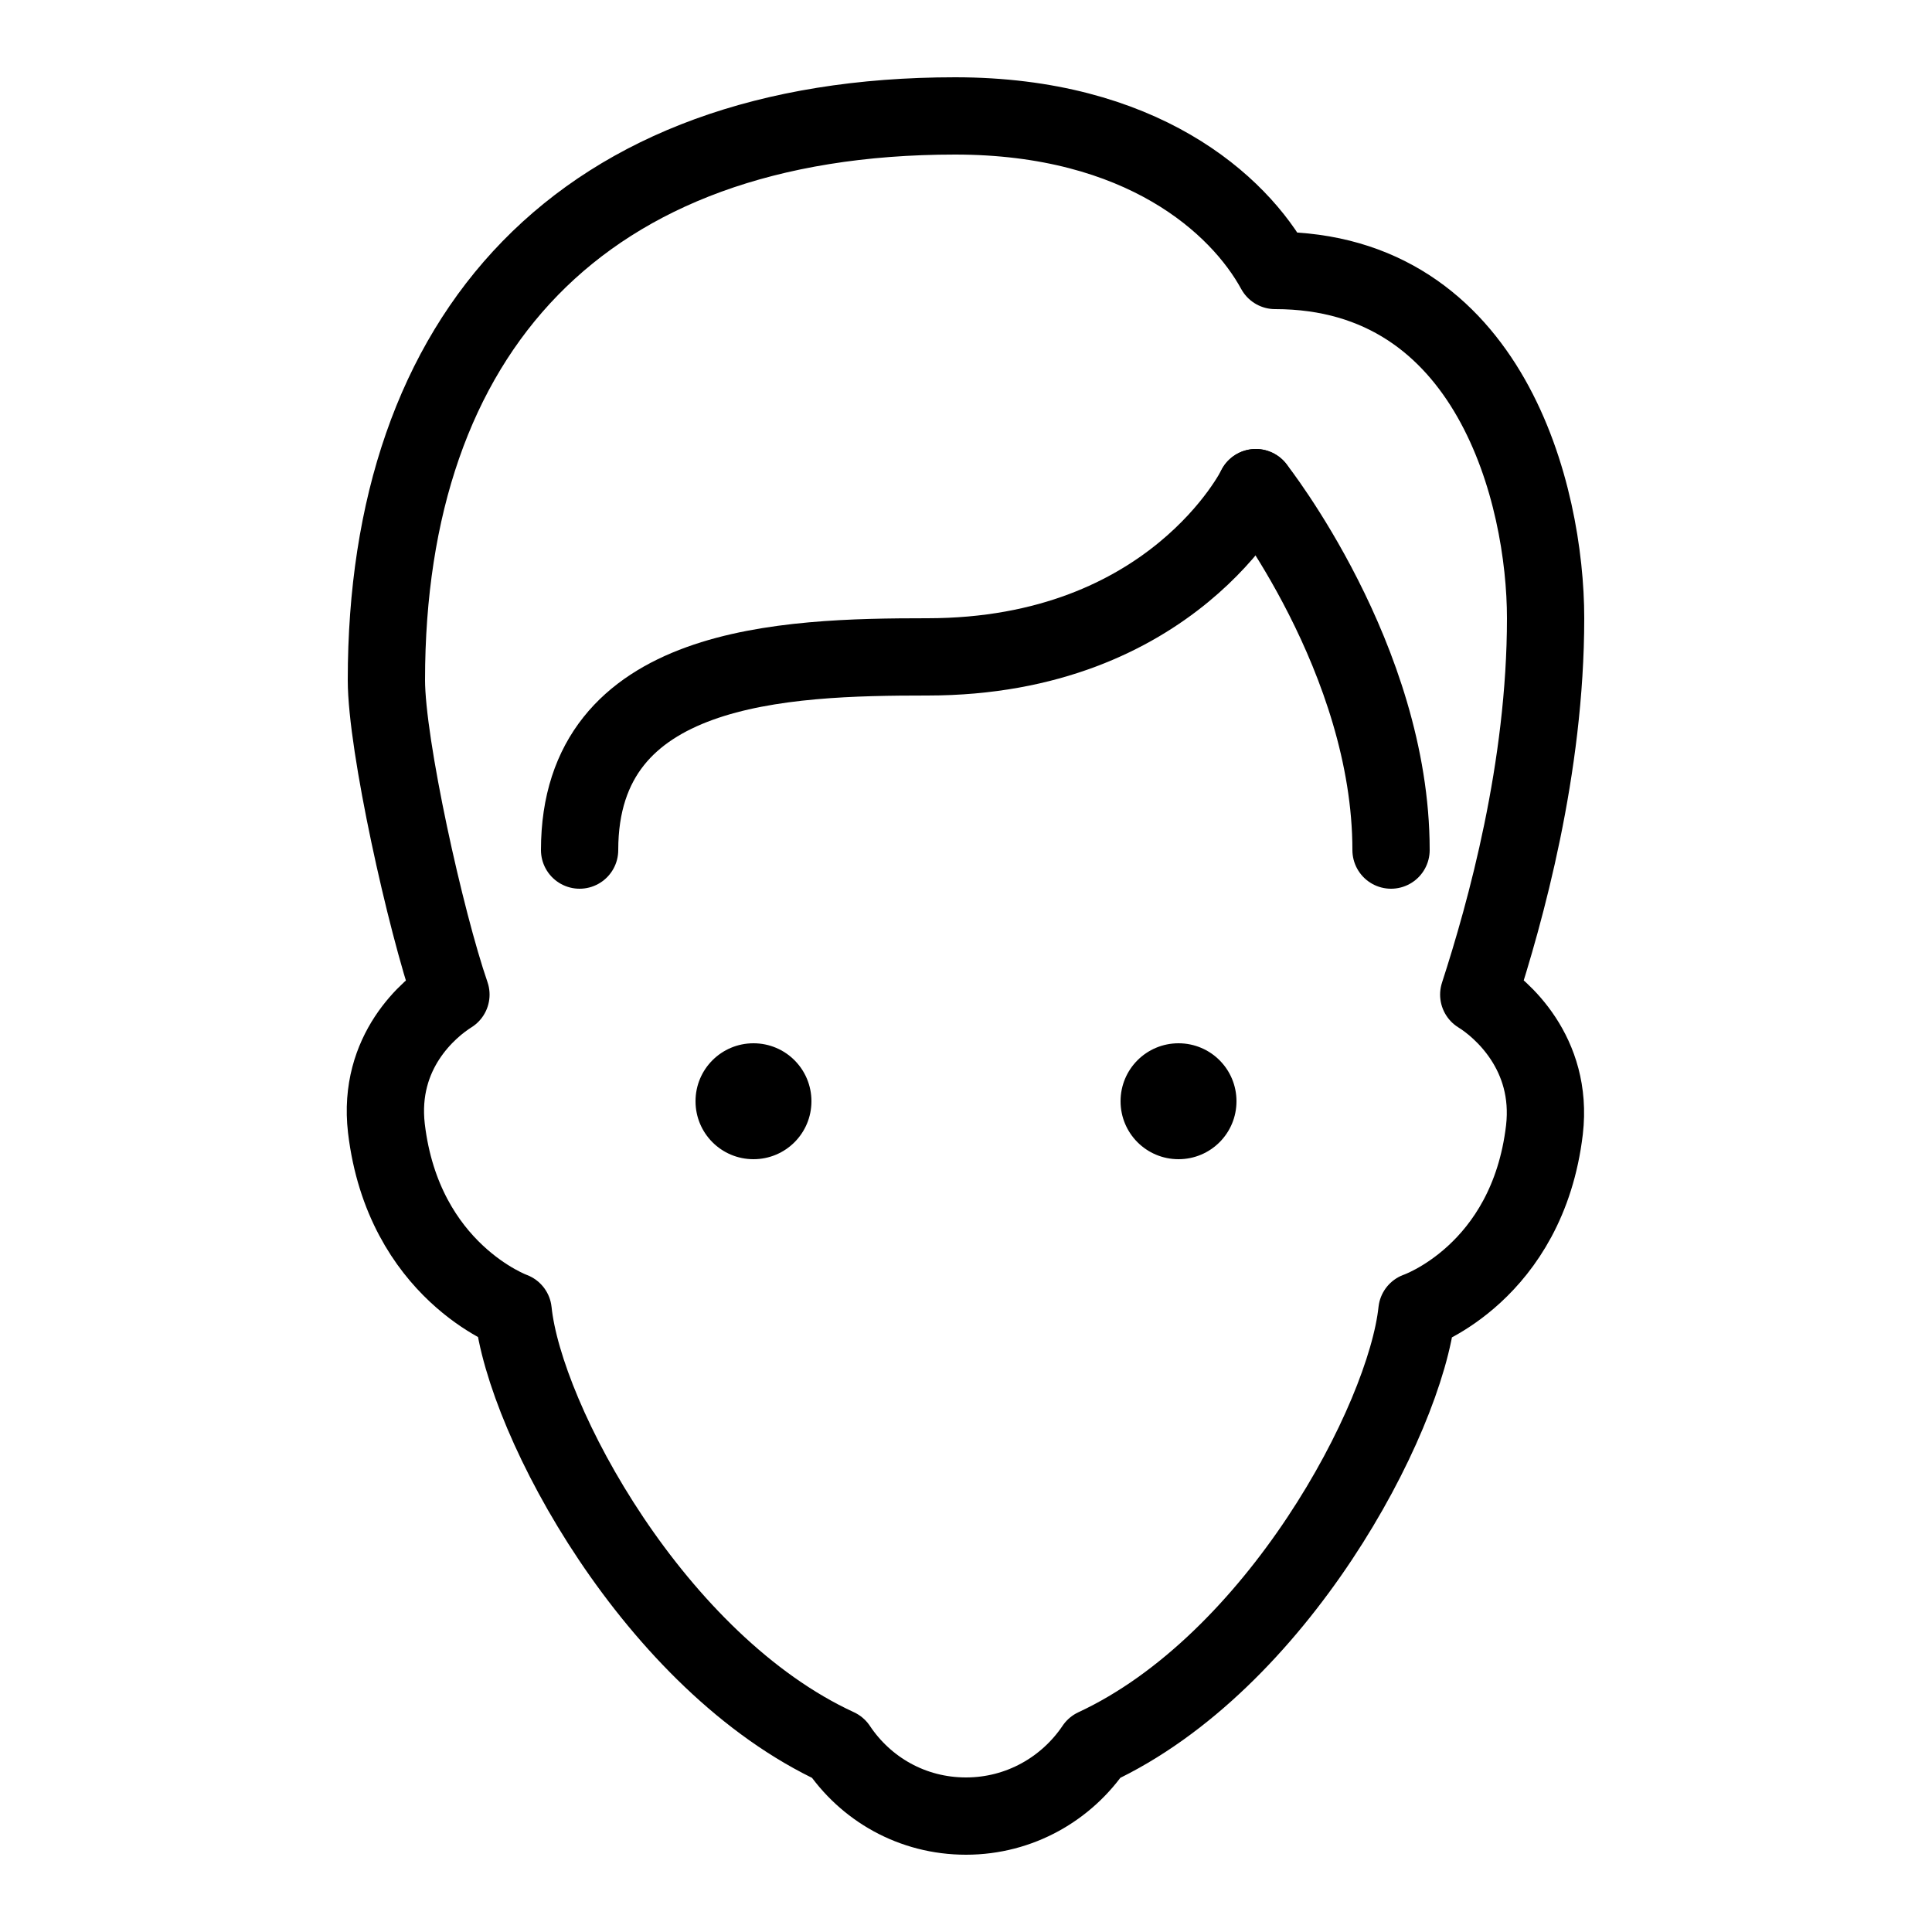
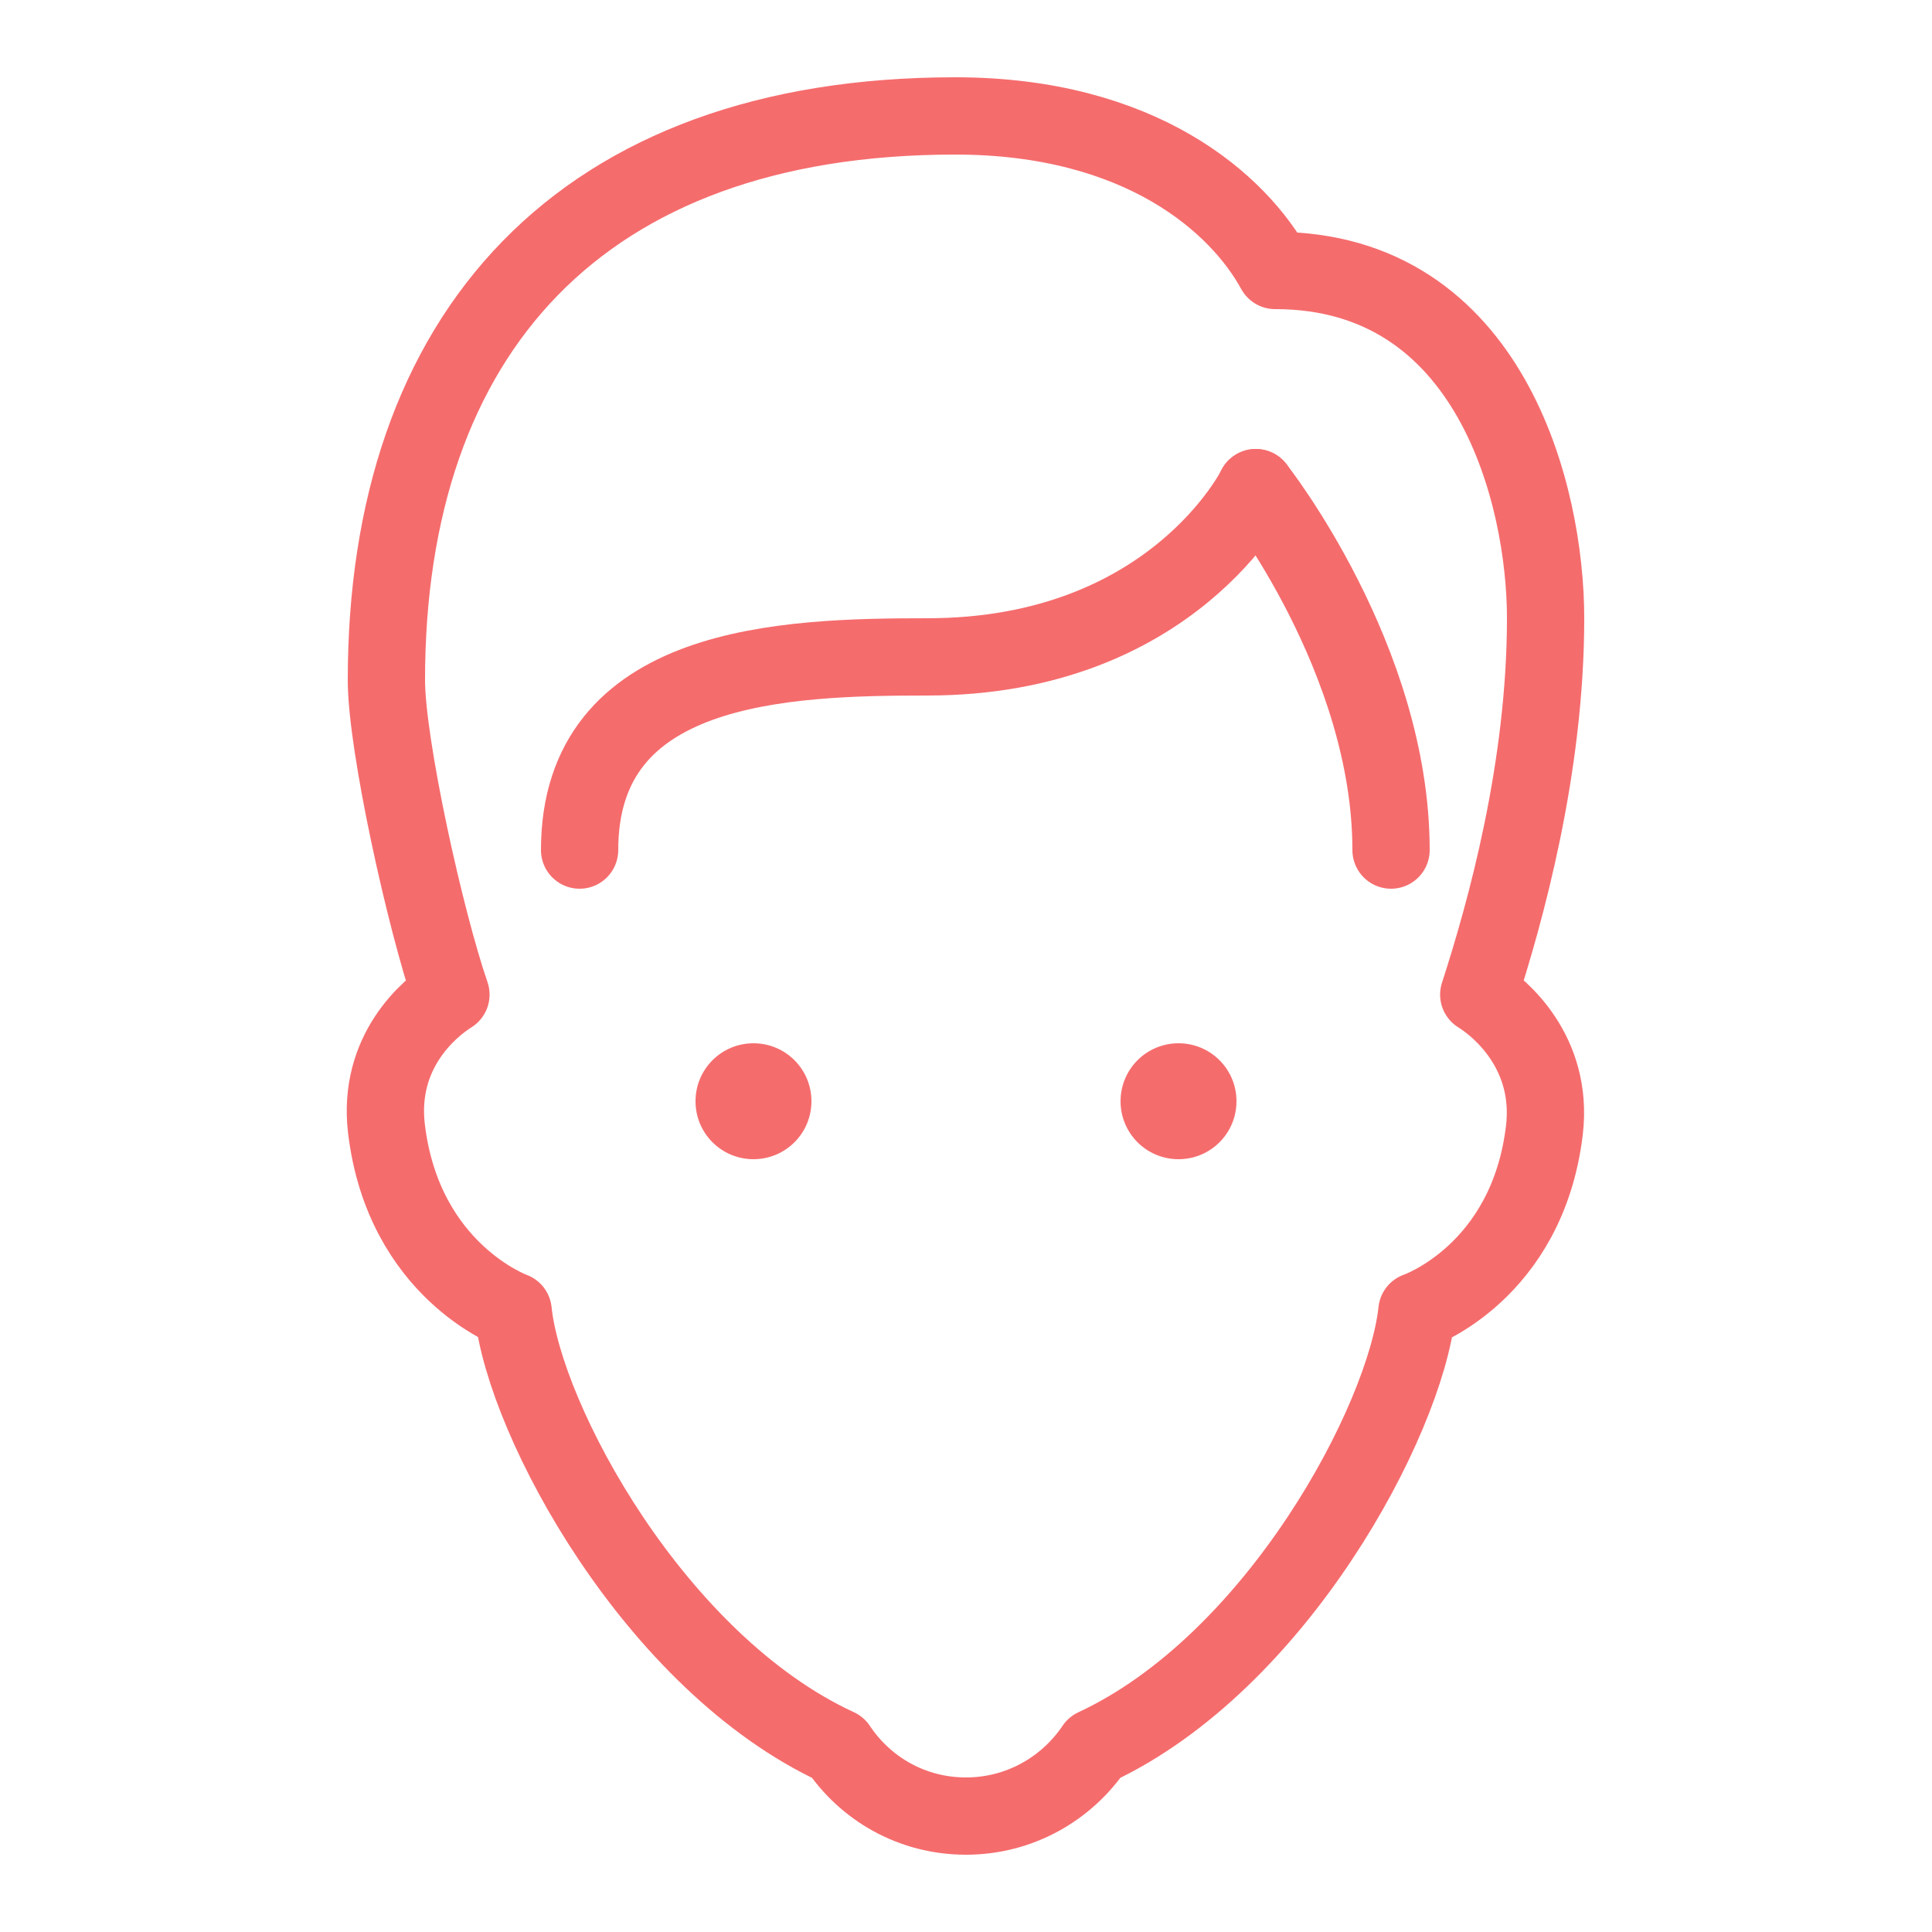
<svg xmlns="http://www.w3.org/2000/svg" xmlns:xlink="http://www.w3.org/1999/xlink" preserveAspectRatio="xMidYMid meet" width="50" height="50" viewBox="0 0 50 50" style="width:100%;height:100%">
  <defs>
    <animate repeatCount="indefinite" dur="1.167s" begin="0s" xlink:href="#_R_G_L_1_G_D_0_P_0" fill="freeze" attributeName="d" attributeType="XML" from="M30.5 28 C29.67,28 29,28.67 29,29.5 C29,30.33 29.67,31 30.5,31 C31.33,31 32,30.33 32,29.5 C32,28.67 31.33,28 30.5,28z " to="M30.5 28 C29.67,28 29,28.67 29,29.5 C29,30.33 29.67,31 30.5,31 C31.33,31 32,30.33 32,29.5 C32,28.67 31.33,28 30.5,28z " keyTimes="0;0.143;0.286;0.429;1" values="M30.5 28 C29.67,28 29,28.67 29,29.5 C29,30.33 29.67,31 30.5,31 C31.33,31 32,30.33 32,29.5 C32,28.67 31.33,28 30.5,28z ;M30.5 28 C29.67,28 29,28.67 29,29.5 C29,30.33 29.67,31 30.5,31 C31.33,31 32,30.33 32,29.5 C32,28.67 31.33,28 30.5,28z ;M30.5 29.02 C29.67,29.02 29,29.01 29,29.5 C29,29.99 29.67,29.98 30.5,29.98 C31.33,29.98 32,29.99 32,29.5 C32,29.01 31.33,29.02 30.5,29.02z ;M30.5 28 C29.67,28 29,28.67 29,29.5 C29,30.33 29.67,31 30.5,31 C31.33,31 32,30.33 32,29.5 C32,28.67 31.33,28 30.5,28z ;M30.5 28 C29.67,28 29,28.67 29,29.5 C29,30.33 29.67,31 30.5,31 C31.33,31 32,30.33 32,29.5 C32,28.67 31.33,28 30.5,28z " keySplines="0.333 0 0.833 0.833;0.333 0 0.833 0.833;0.167 0.167 0.667 1;0 0 0 0" calcMode="spline" />
    <animate repeatCount="indefinite" dur="1.167s" begin="0s" xlink:href="#_R_G_L_0_G_D_0_P_0" fill="freeze" attributeName="d" attributeType="XML" from="M19.5 28 C18.67,28 18,28.67 18,29.5 C18,30.33 18.67,31 19.5,31 C20.33,31 21,30.33 21,29.5 C21,28.67 20.33,28 19.5,28z " to="M19.5 28 C18.67,28 18,28.67 18,29.5 C18,30.33 18.67,31 19.5,31 C20.33,31 21,30.33 21,29.5 C21,28.67 20.33,28 19.5,28z " keyTimes="0;0.143;0.286;0.429;1" values="M19.5 28 C18.67,28 18,28.67 18,29.5 C18,30.33 18.67,31 19.5,31 C20.33,31 21,30.33 21,29.5 C21,28.67 20.33,28 19.5,28z ;M19.5 28 C18.67,28 18,28.67 18,29.5 C18,30.33 18.67,31 19.5,31 C20.33,31 21,30.33 21,29.5 C21,28.67 20.33,28 19.5,28z ;M19.5 29 C18.67,29 18,28.99 18,29.5 C18,30.01 18.67,30 19.5,30 C20.33,30 21,30.01 21,29.5 C21,28.99 20.33,29 19.5,29z ;M19.5 28 C18.67,28 18,28.67 18,29.5 C18,30.33 18.67,31 19.5,31 C20.33,31 21,30.33 21,29.5 C21,28.67 20.33,28 19.5,28z ;M19.5 28 C18.67,28 18,28.67 18,29.5 C18,30.33 18.67,31 19.5,31 C20.33,31 21,30.33 21,29.5 C21,28.67 20.33,28 19.5,28z " keySplines="0.333 0 0.833 0.833;0.333 0 0.833 0.833;0.167 0.167 0.667 1;0 0 0 0" calcMode="spline" />
    <animate attributeType="XML" attributeName="opacity" dur="1s" from="0" to="1" xlink:href="#time_group" />
  </defs>
  <g id="_R_G">
    <g id="_R_G_L_2_G">
-       <path id="_R_G_L_2_G_D_0_P_0" stroke="#000000" stroke-linecap="round" stroke-linejoin="round" fill="none" stroke-width="2" stroke-opacity="1" d=" M32.5 12.62 C32.5,12.62 30.35,17 24,17 C20.28,17 15,17.17 15,22 " />
-       <path id="_R_G_L_2_G_D_1_P_0" stroke="#000000" stroke-linecap="round" stroke-linejoin="round" fill="none" stroke-width="2" stroke-opacity="1" d=" M32.5 12.62 C32.5,12.62 36,17.05 36,22 " />
-       <path id="_R_G_L_2_G_D_2_P_0" stroke="#000000" stroke-linecap="round" stroke-linejoin="round" fill="none" stroke-width="2" stroke-opacity="1" d=" M38.27 25.74 C38.96,23.61 40,19.88 40,16 C40,12.82 38.58,7 33,7 C32.06,5.28 29.54,3 24.72,3 C15.02,3 10,8.64 10,17.6 C10,19.28 11.01,23.83 11.67,25.74 C11.11,26.09 9.77,27.21 10,29.2 C10.44,32.91 13.28,33.93 13.28,33.93 C13.57,36.76 16.95,43.04 21.68,45.22 C22.4,46.3 23.61,47 25,47 C26.39,47 27.61,46.29 28.33,45.22 C33.04,43.03 36.37,36.76 36.67,33.93 C36.67,33.93 39.53,32.95 39.97,29.24 C40.2,27.25 38.84,26.09 38.27,25.74z " />
+       <path id="_R_G_L_2_G_D_0_P_0" stroke="#f56c6d" stroke-linecap="round" stroke-linejoin="round" fill="none" stroke-width="2" stroke-opacity="1" d=" M32.5 12.62 C32.5,12.62 30.35,17 24,17 C20.28,17 15,17.17 15,22 " />
+       <path id="_R_G_L_2_G_D_1_P_0" stroke="#f56c6d" stroke-linecap="round" stroke-linejoin="round" fill="none" stroke-width="2" stroke-opacity="1" d=" M32.5 12.62 C32.5,12.62 36,17.05 36,22 " />
+       <path id="_R_G_L_2_G_D_2_P_0" stroke="#f56c6d" stroke-linecap="round" stroke-linejoin="round" fill="none" stroke-width="2" stroke-opacity="1" d=" M38.27 25.74 C38.96,23.61 40,19.88 40,16 C40,12.82 38.58,7 33,7 C32.06,5.28 29.54,3 24.72,3 C15.02,3 10,8.64 10,17.6 C10,19.28 11.01,23.83 11.67,25.74 C11.11,26.09 9.77,27.21 10,29.2 C10.44,32.91 13.28,33.93 13.28,33.93 C13.57,36.76 16.95,43.04 21.68,45.22 C22.4,46.3 23.61,47 25,47 C26.39,47 27.61,46.29 28.33,45.22 C33.04,43.03 36.37,36.76 36.67,33.93 C36.67,33.93 39.53,32.95 39.97,29.24 C40.2,27.25 38.84,26.09 38.27,25.74z " />
    </g>
    <g id="_R_G_L_1_G" transform=" translate(30.5, 28.5) translate(-30.5, -29.5)">
-       <path id="_R_G_L_1_G_D_0_P_0" fill="#000000" fill-opacity="1" fill-rule="nonzero" d=" M30.5 28 C29.67,28 29,28.67 29,29.5 C29,30.33 29.67,31 30.5,31 C31.33,31 32,30.33 32,29.5 C32,28.67 31.33,28 30.5,28z " />
+       <path id="_R_G_L_1_G_D_0_P_0" fill="#f56c6d" fill-opacity="1" fill-rule="nonzero" d=" M30.5 28 C29.67,28 29,28.67 29,29.5 C29,30.33 29.67,31 30.5,31 C31.33,31 32,30.33 32,29.5 C32,28.67 31.33,28 30.5,28z " />
    </g>
    <g id="_R_G_L_0_G" transform=" translate(19.5, 28.5) translate(-19.5, -29.5)">
-       <path id="_R_G_L_0_G_D_0_P_0" fill="#000000" fill-opacity="1" fill-rule="nonzero" d=" M19.5 28 C18.67,28 18,28.67 18,29.5 C18,30.33 18.67,31 19.5,31 C20.33,31 21,30.33 21,29.5 C21,28.67 20.33,28 19.5,28z " />
+       <path id="_R_G_L_0_G_D_0_P_0" fill="#f56c6d" fill-opacity="1" fill-rule="nonzero" d=" M19.5 28 C18.67,28 18,28.67 18,29.5 C18,30.33 18.67,31 19.5,31 C20.33,31 21,30.33 21,29.5 C21,28.67 20.33,28 19.5,28z " />
    </g>
  </g>
  <g id="time_group" />
</svg>
